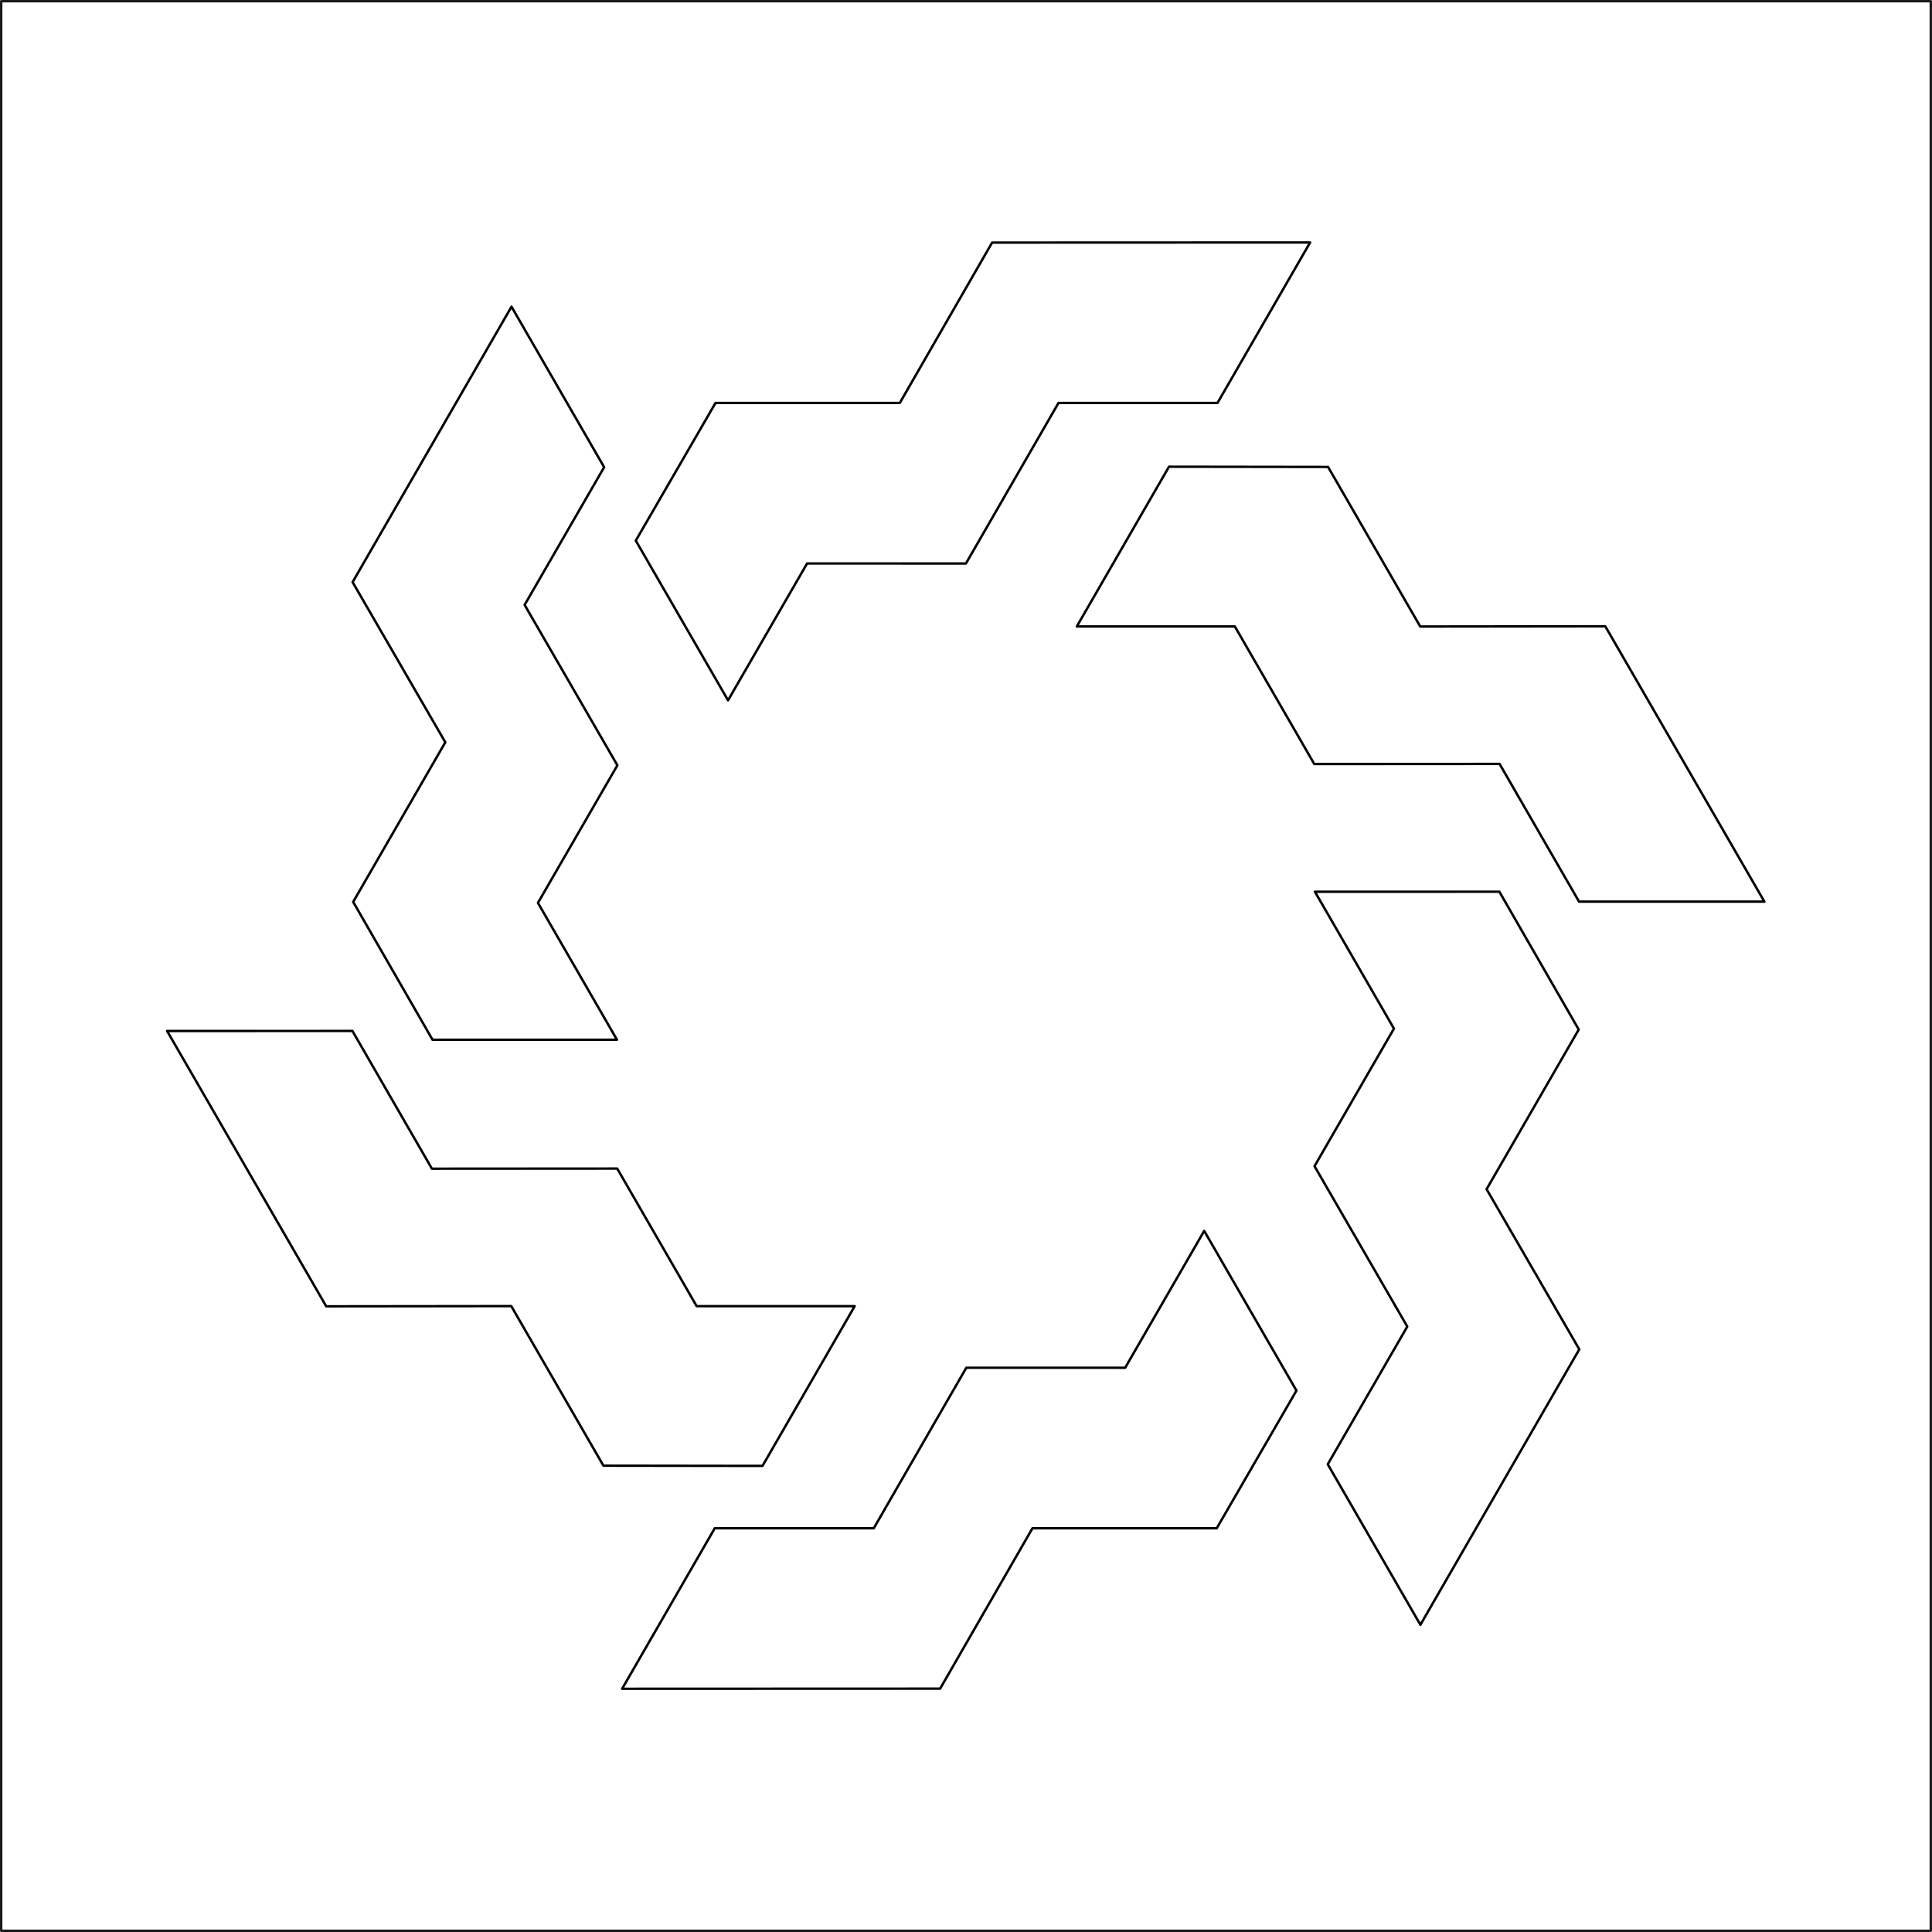
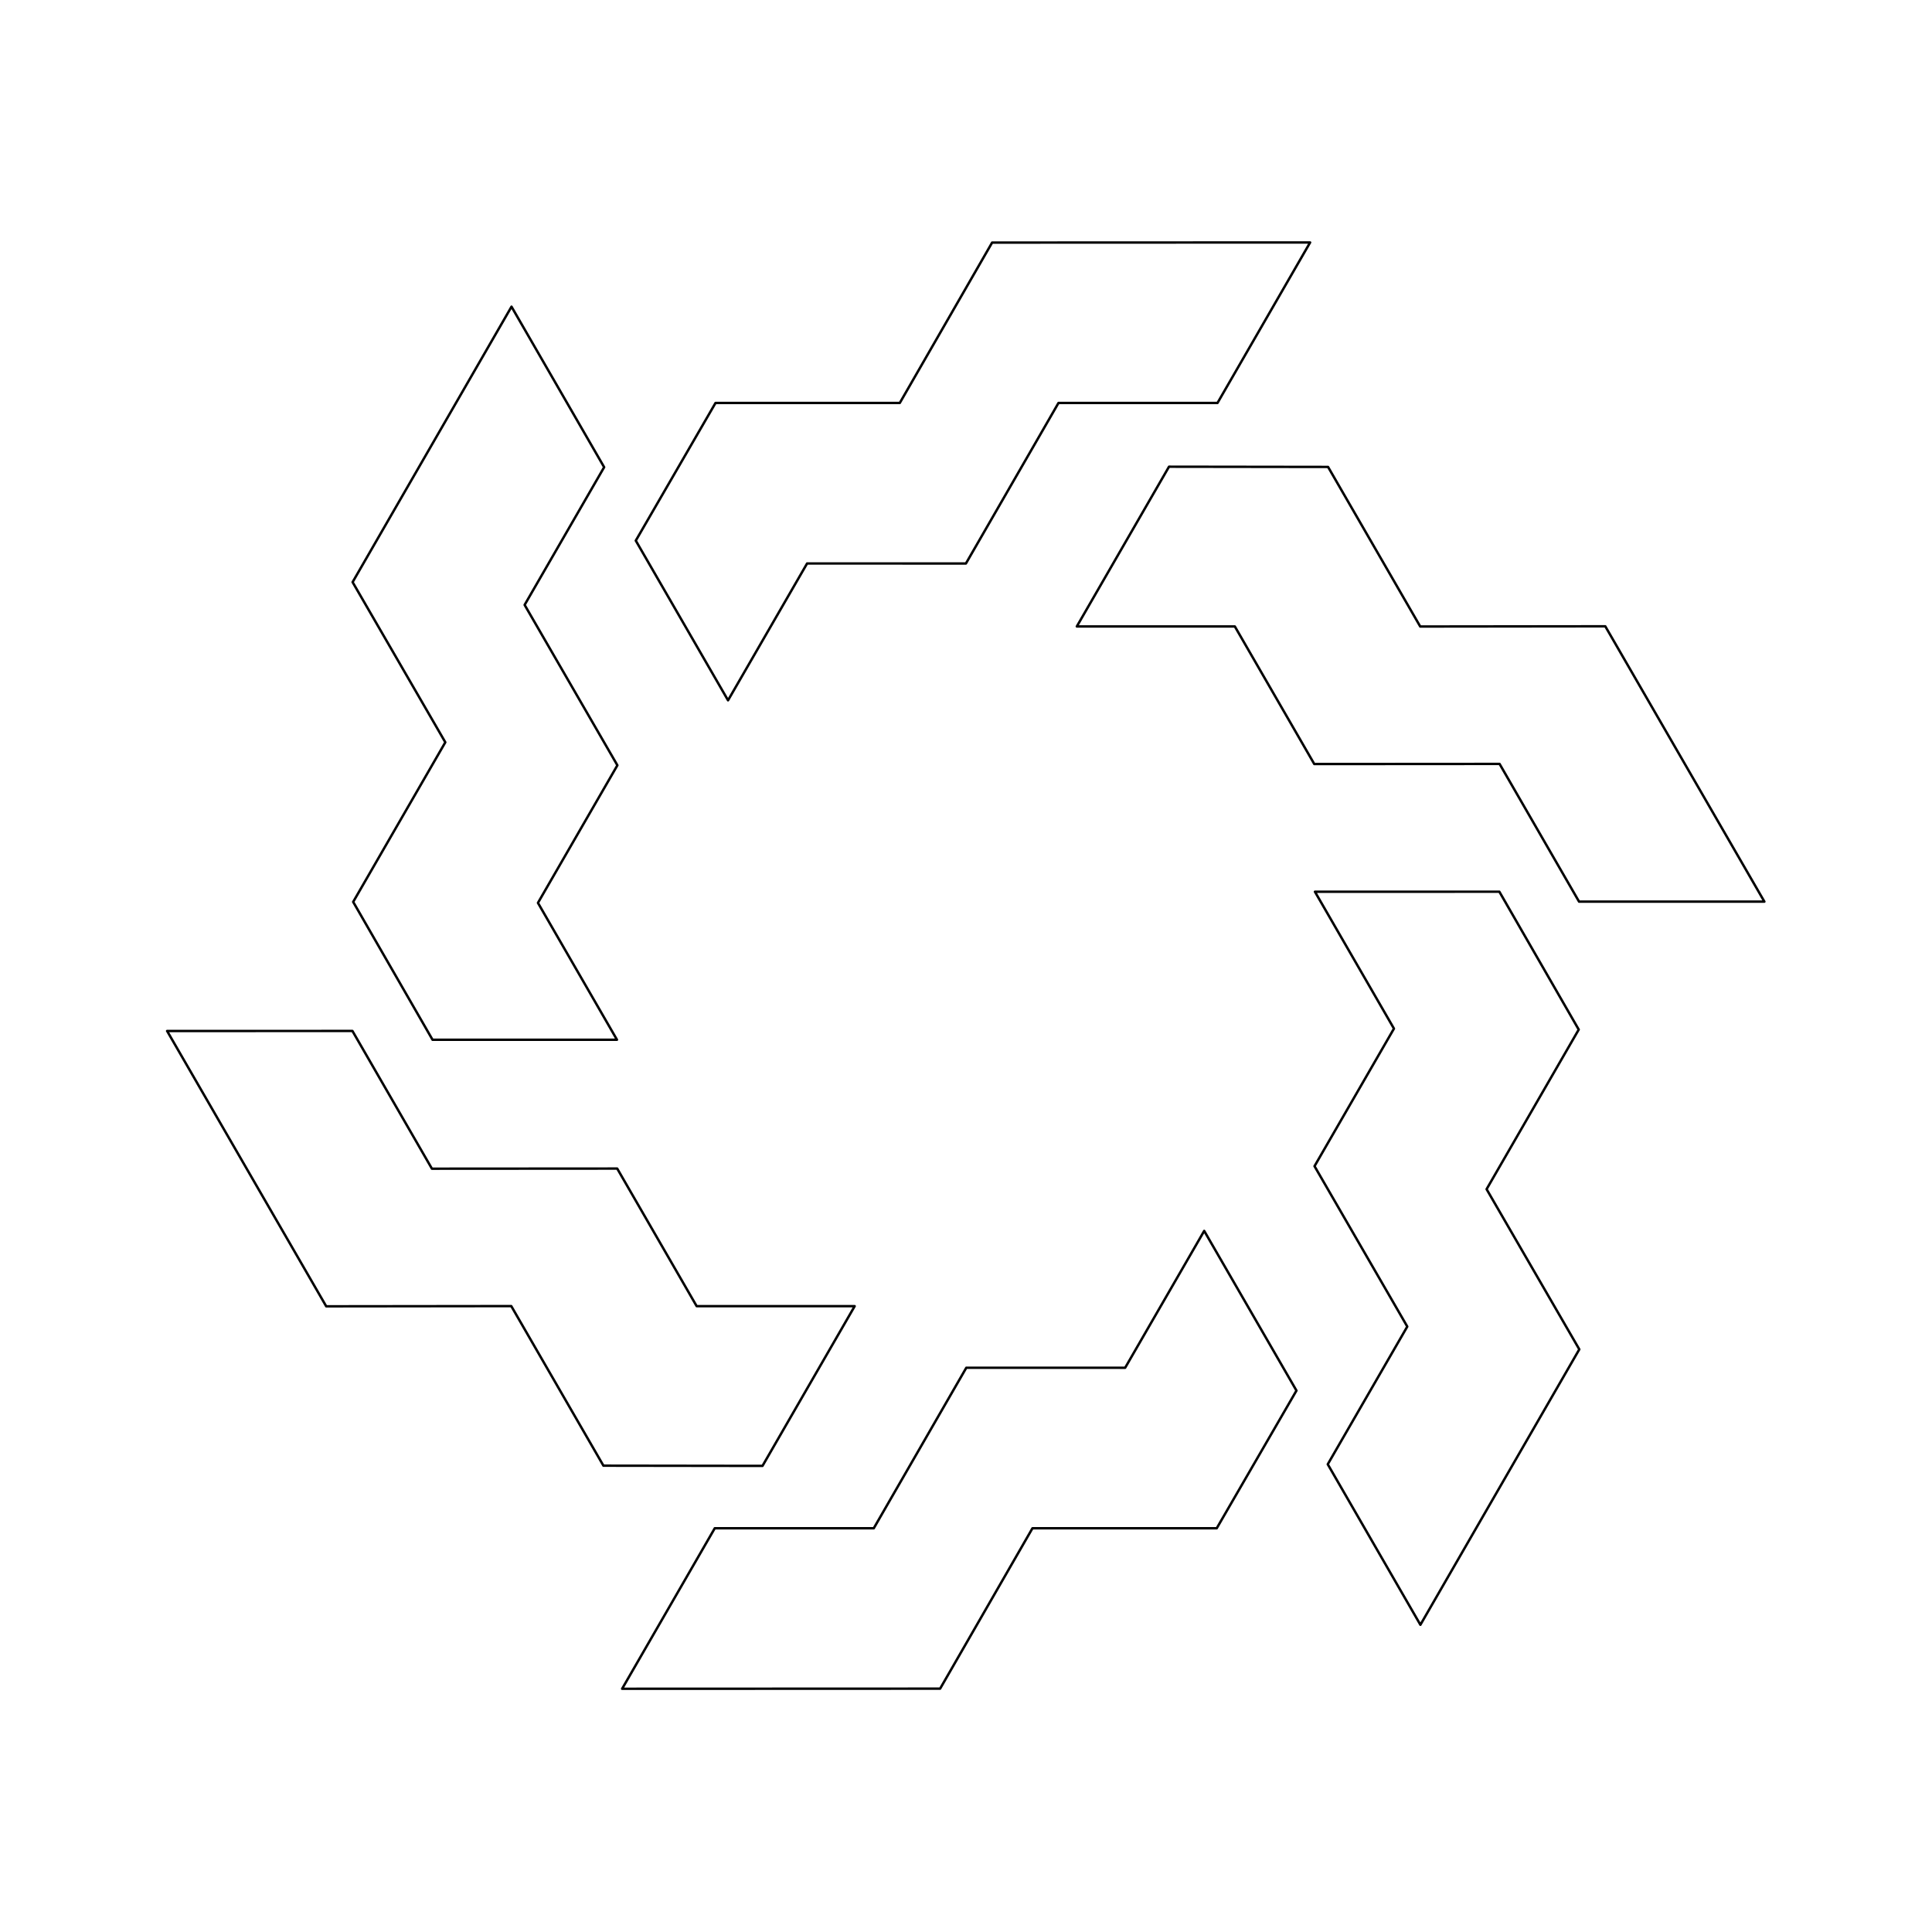
<svg xmlns="http://www.w3.org/2000/svg" width="80mm" height="80mm" viewBox="0 0 80 80" version="1.1" id="svg1">
  <defs id="defs1" />
  <g id="layer1" transform="translate(-14.77948,-17.49243)">
-     <rect style="fill:none;stroke:#1a1a1a;stroke-width:0.1;stroke-linecap:round;stroke-linejoin:round;stroke-dasharray:none" id="rect1" width="79.9" height="79.9" x="14.829" y="17.542" />
    <g id="g276" />
    <g id="g278" transform="rotate(90,150.0232,417.3239)" />
    <g id="g280" transform="rotate(180,150.0272,417.3217)" />
    <g id="g282" transform="rotate(-90,150.0312,417.3194)" />
    <path d="m 69.029,27.532 -13.168,0.005 -3.823,6.641 -7.631,6.33e-4 -3.301,5.7 3.82,6.613 3.273,-5.667 6.578,2.82e-4 3.832,-6.647 6.584,0.001 z" style="fill:none;stroke:#000000;stroke-width:0.1;stroke-linecap:round;stroke-linejoin:round" id="path5" />
    <path d="m 87.839,54.827 -6.588,-11.401 -7.663,0.009 -3.816,-6.608 -6.587,-0.009 -3.817,6.614 6.544,6.63e-4 3.289,5.697 7.673,-0.005 3.291,5.703 z" style="fill:none;stroke:#000000;stroke-width:0.1;stroke-linecap:round;stroke-linejoin:round" id="path15" />
    <path d="m 73.595,84.772 6.58,-11.406 -3.839,-6.632 3.815,-6.609 -3.286,-5.709 -7.637,0.001 3.272,5.668 -3.289,5.696 3.841,6.642 -3.293,5.702 z" style="fill:none;stroke:#000000;stroke-width:0.1;stroke-linecap:round;stroke-linejoin:round" id="path16" />
    <path d="m 40.54,87.421 13.168,-0.005 3.823,-6.641 7.631,-6.33e-4 3.301,-5.7 -3.82,-6.613 -3.273,5.667 -6.578,-2.8e-4 -3.832,6.647 -6.584,-10e-4 z" style="fill:none;stroke:#000000;stroke-width:0.1;stroke-linecap:round;stroke-linejoin:round" id="path17" />
    <path d="m 21.699,60.183 6.588,11.401 7.663,-0.009 3.816,6.608 6.587,0.009 3.817,-6.614 -6.544,-6.61e-4 -3.289,-5.697 -7.673,0.005 -3.291,-5.703 z" style="fill:none;stroke:#000000;stroke-width:0.1;stroke-linecap:round;stroke-linejoin:round" id="path18" />
    <path d="m 35.96,30.191 -6.58,11.406 3.839,6.632 -3.815,6.609 3.286,5.709 7.637,-0.001 -3.272,-5.668 3.289,-5.696 -3.841,-6.642 3.293,-5.702 z" style="fill:none;stroke:#000000;stroke-width:0.1;stroke-linecap:round;stroke-linejoin:round" id="path19" />
  </g>
</svg>
